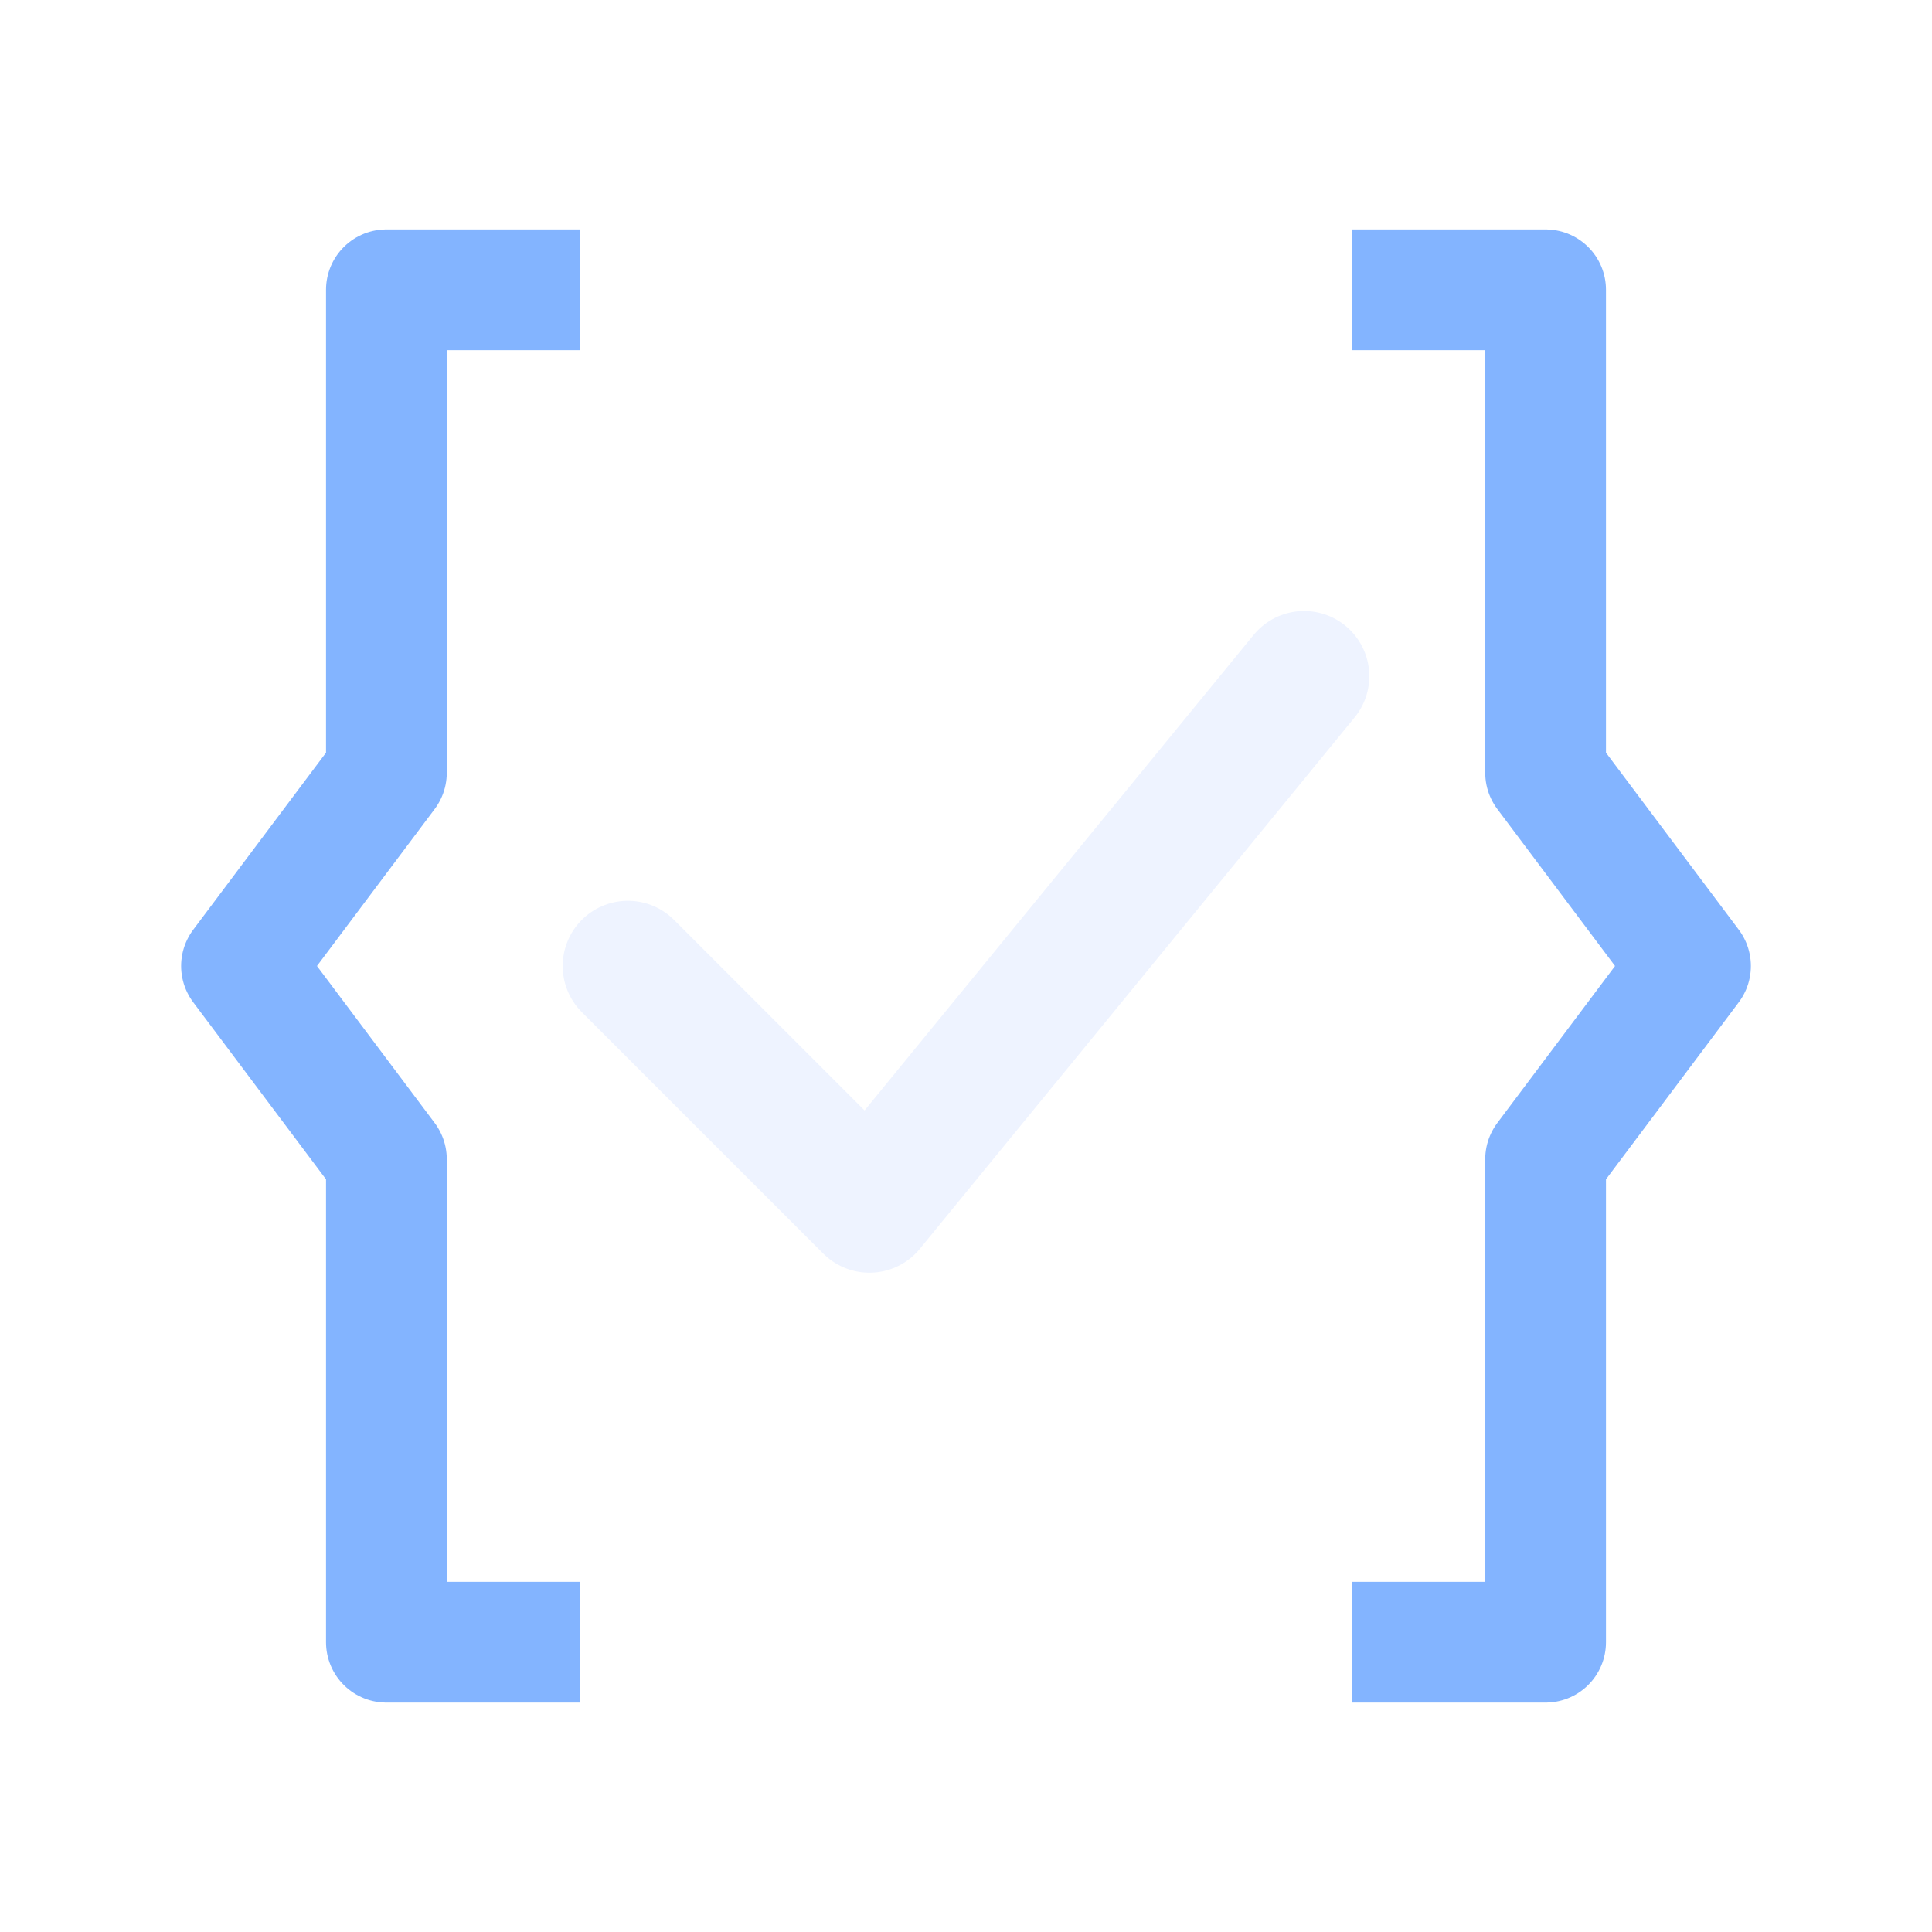
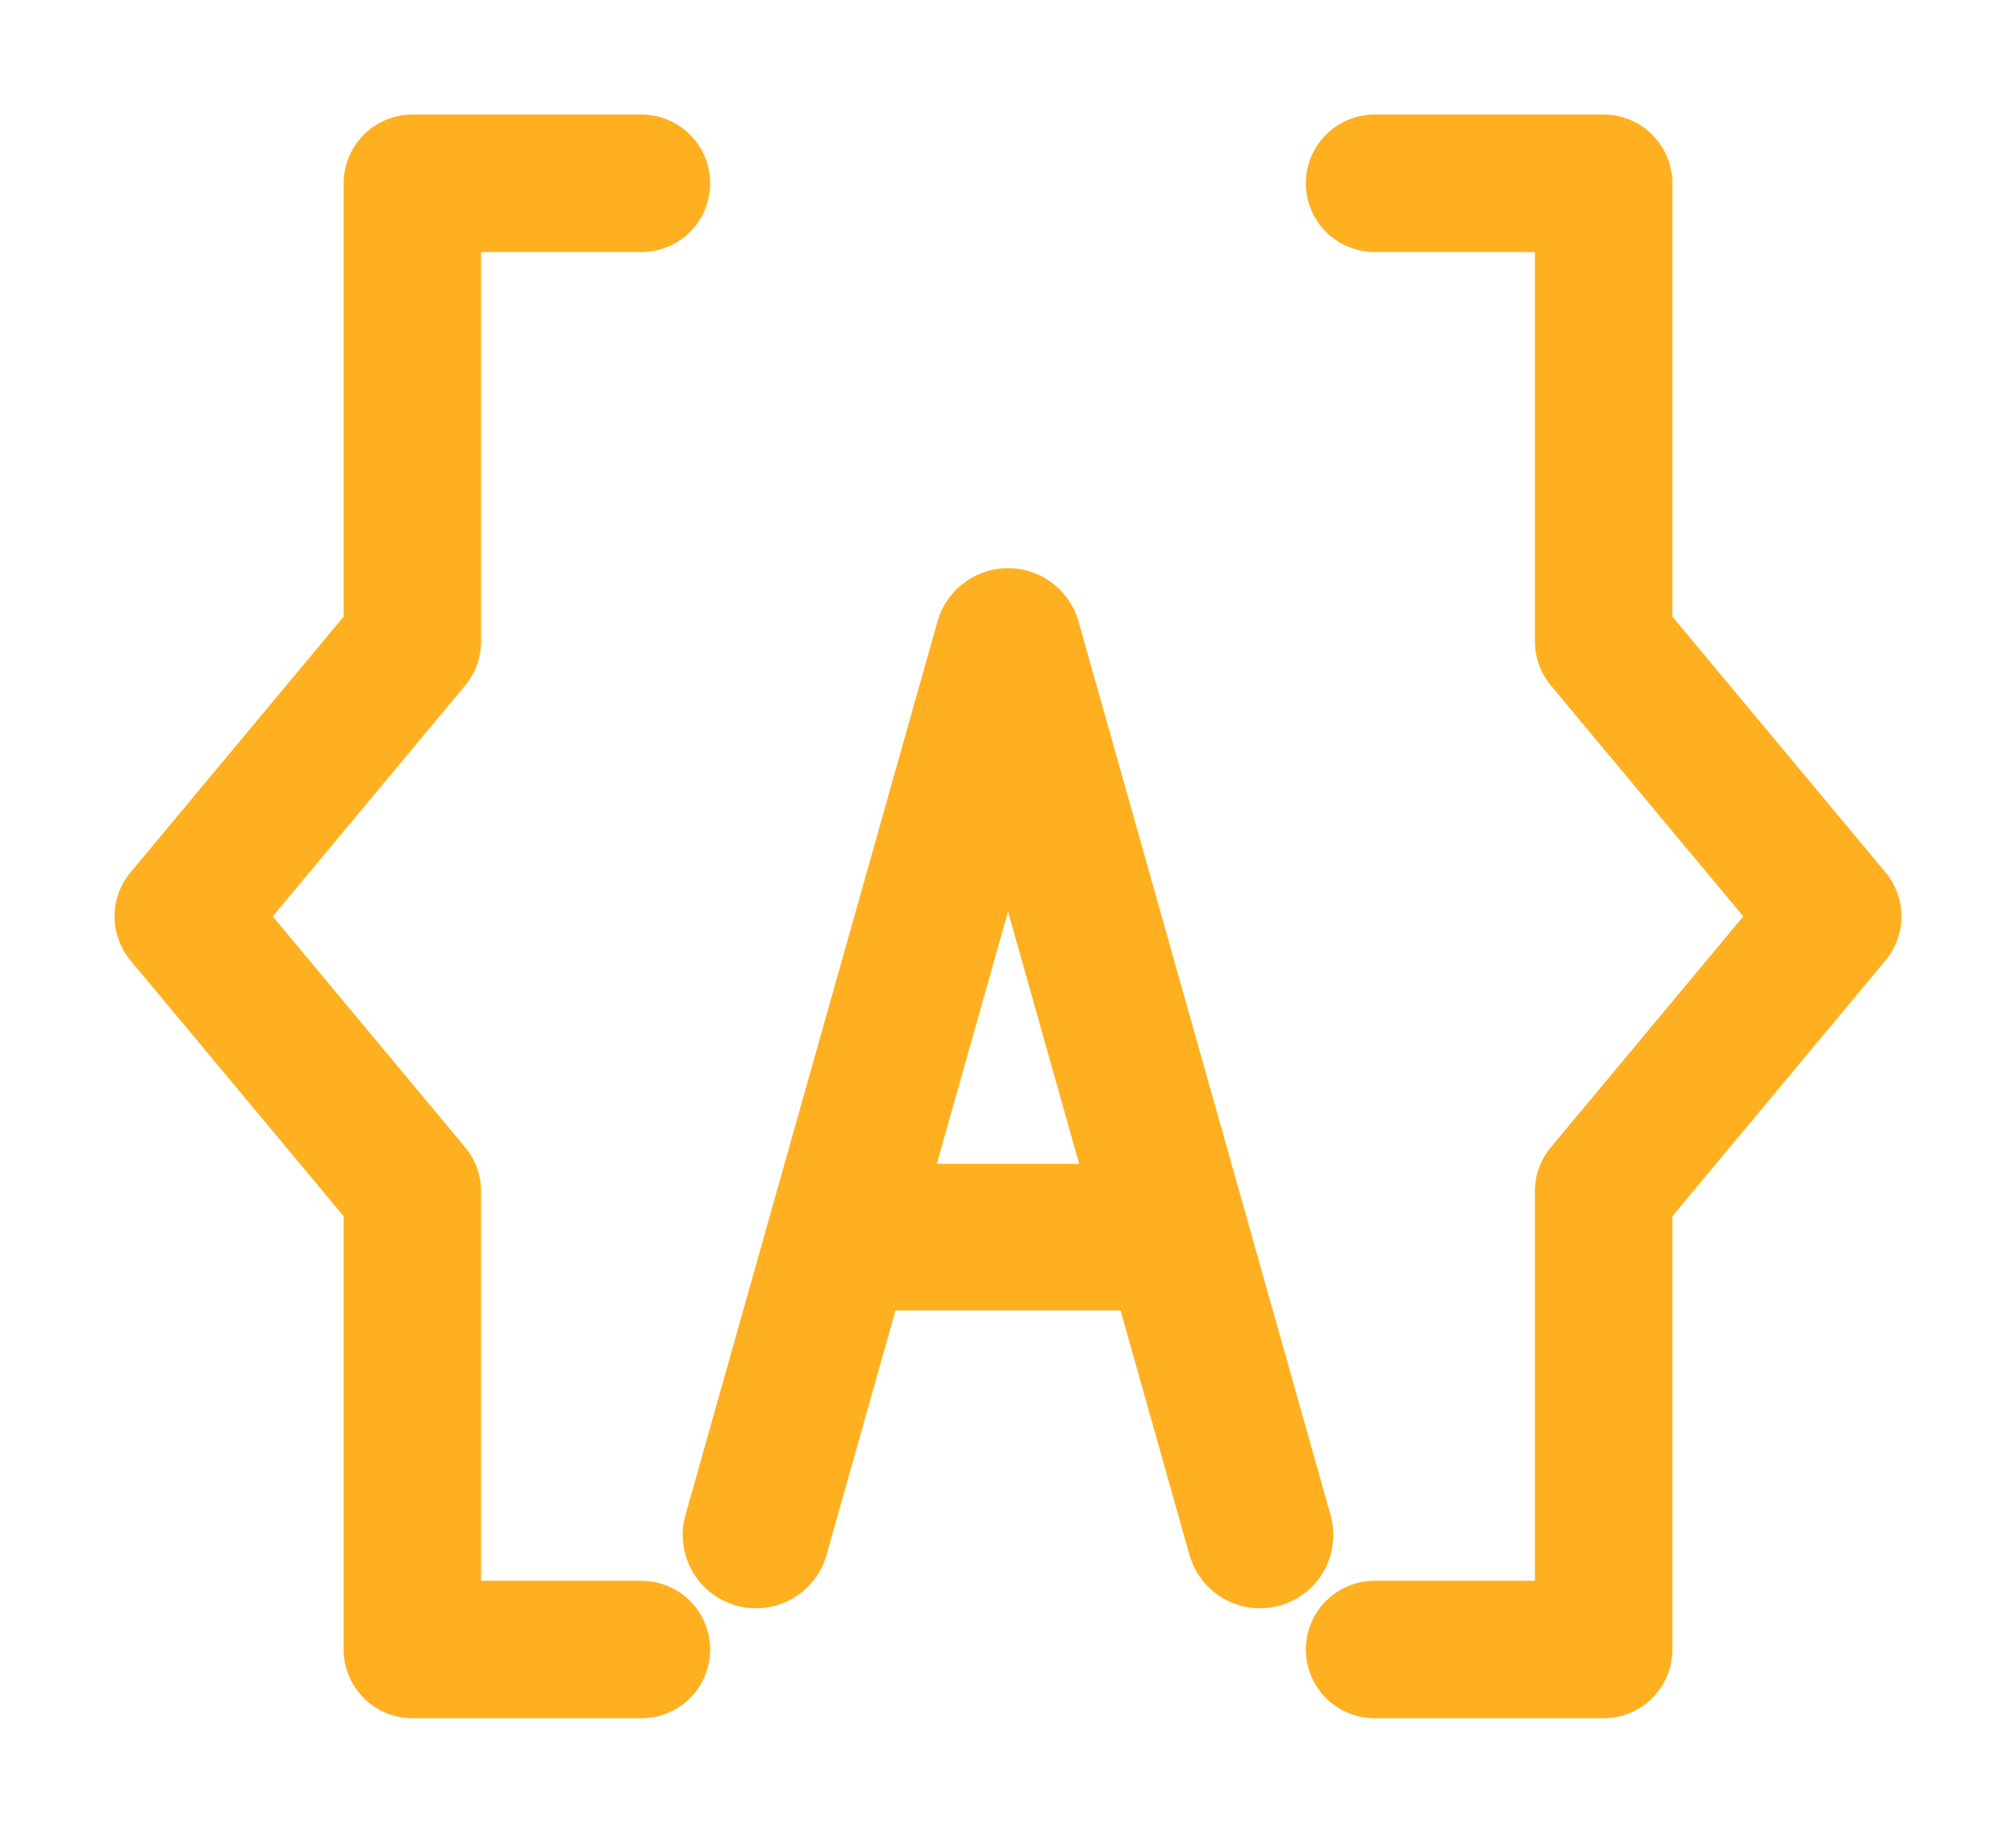
- <svg xmlns="http://www.w3.org/2000/svg" viewBox="0 0 40 40" fill="none">
-   <path d="M12 6H8v10l-3 4 3 4v10h4M28 6h4v10l3 4-3 4v10h-4" stroke="#83b4ff" stroke-width="2.5" stroke-linejoin="round" />
-   <path d="m13 20 5 5 9-11" stroke="#eef3ff" stroke-width="2.7" stroke-linecap="round" stroke-linejoin="round" />
+ <svg xmlns="http://www.w3.org/2000/svg" viewBox="0 0 44 40" fill="none">
+   <g stroke="#ffb020" stroke-linecap="round" stroke-linejoin="round">
+     <path d="M14 4H9v10l-5 6 5 6v10h5M30 4h5v10l5 6-5 6v10h-5" stroke-width="3" />
+     <path d="M16.5 33.5 22 14l5.5 19.5M18.7 27h6.6" stroke-width="3.2" />
+   </g>
</svg>
